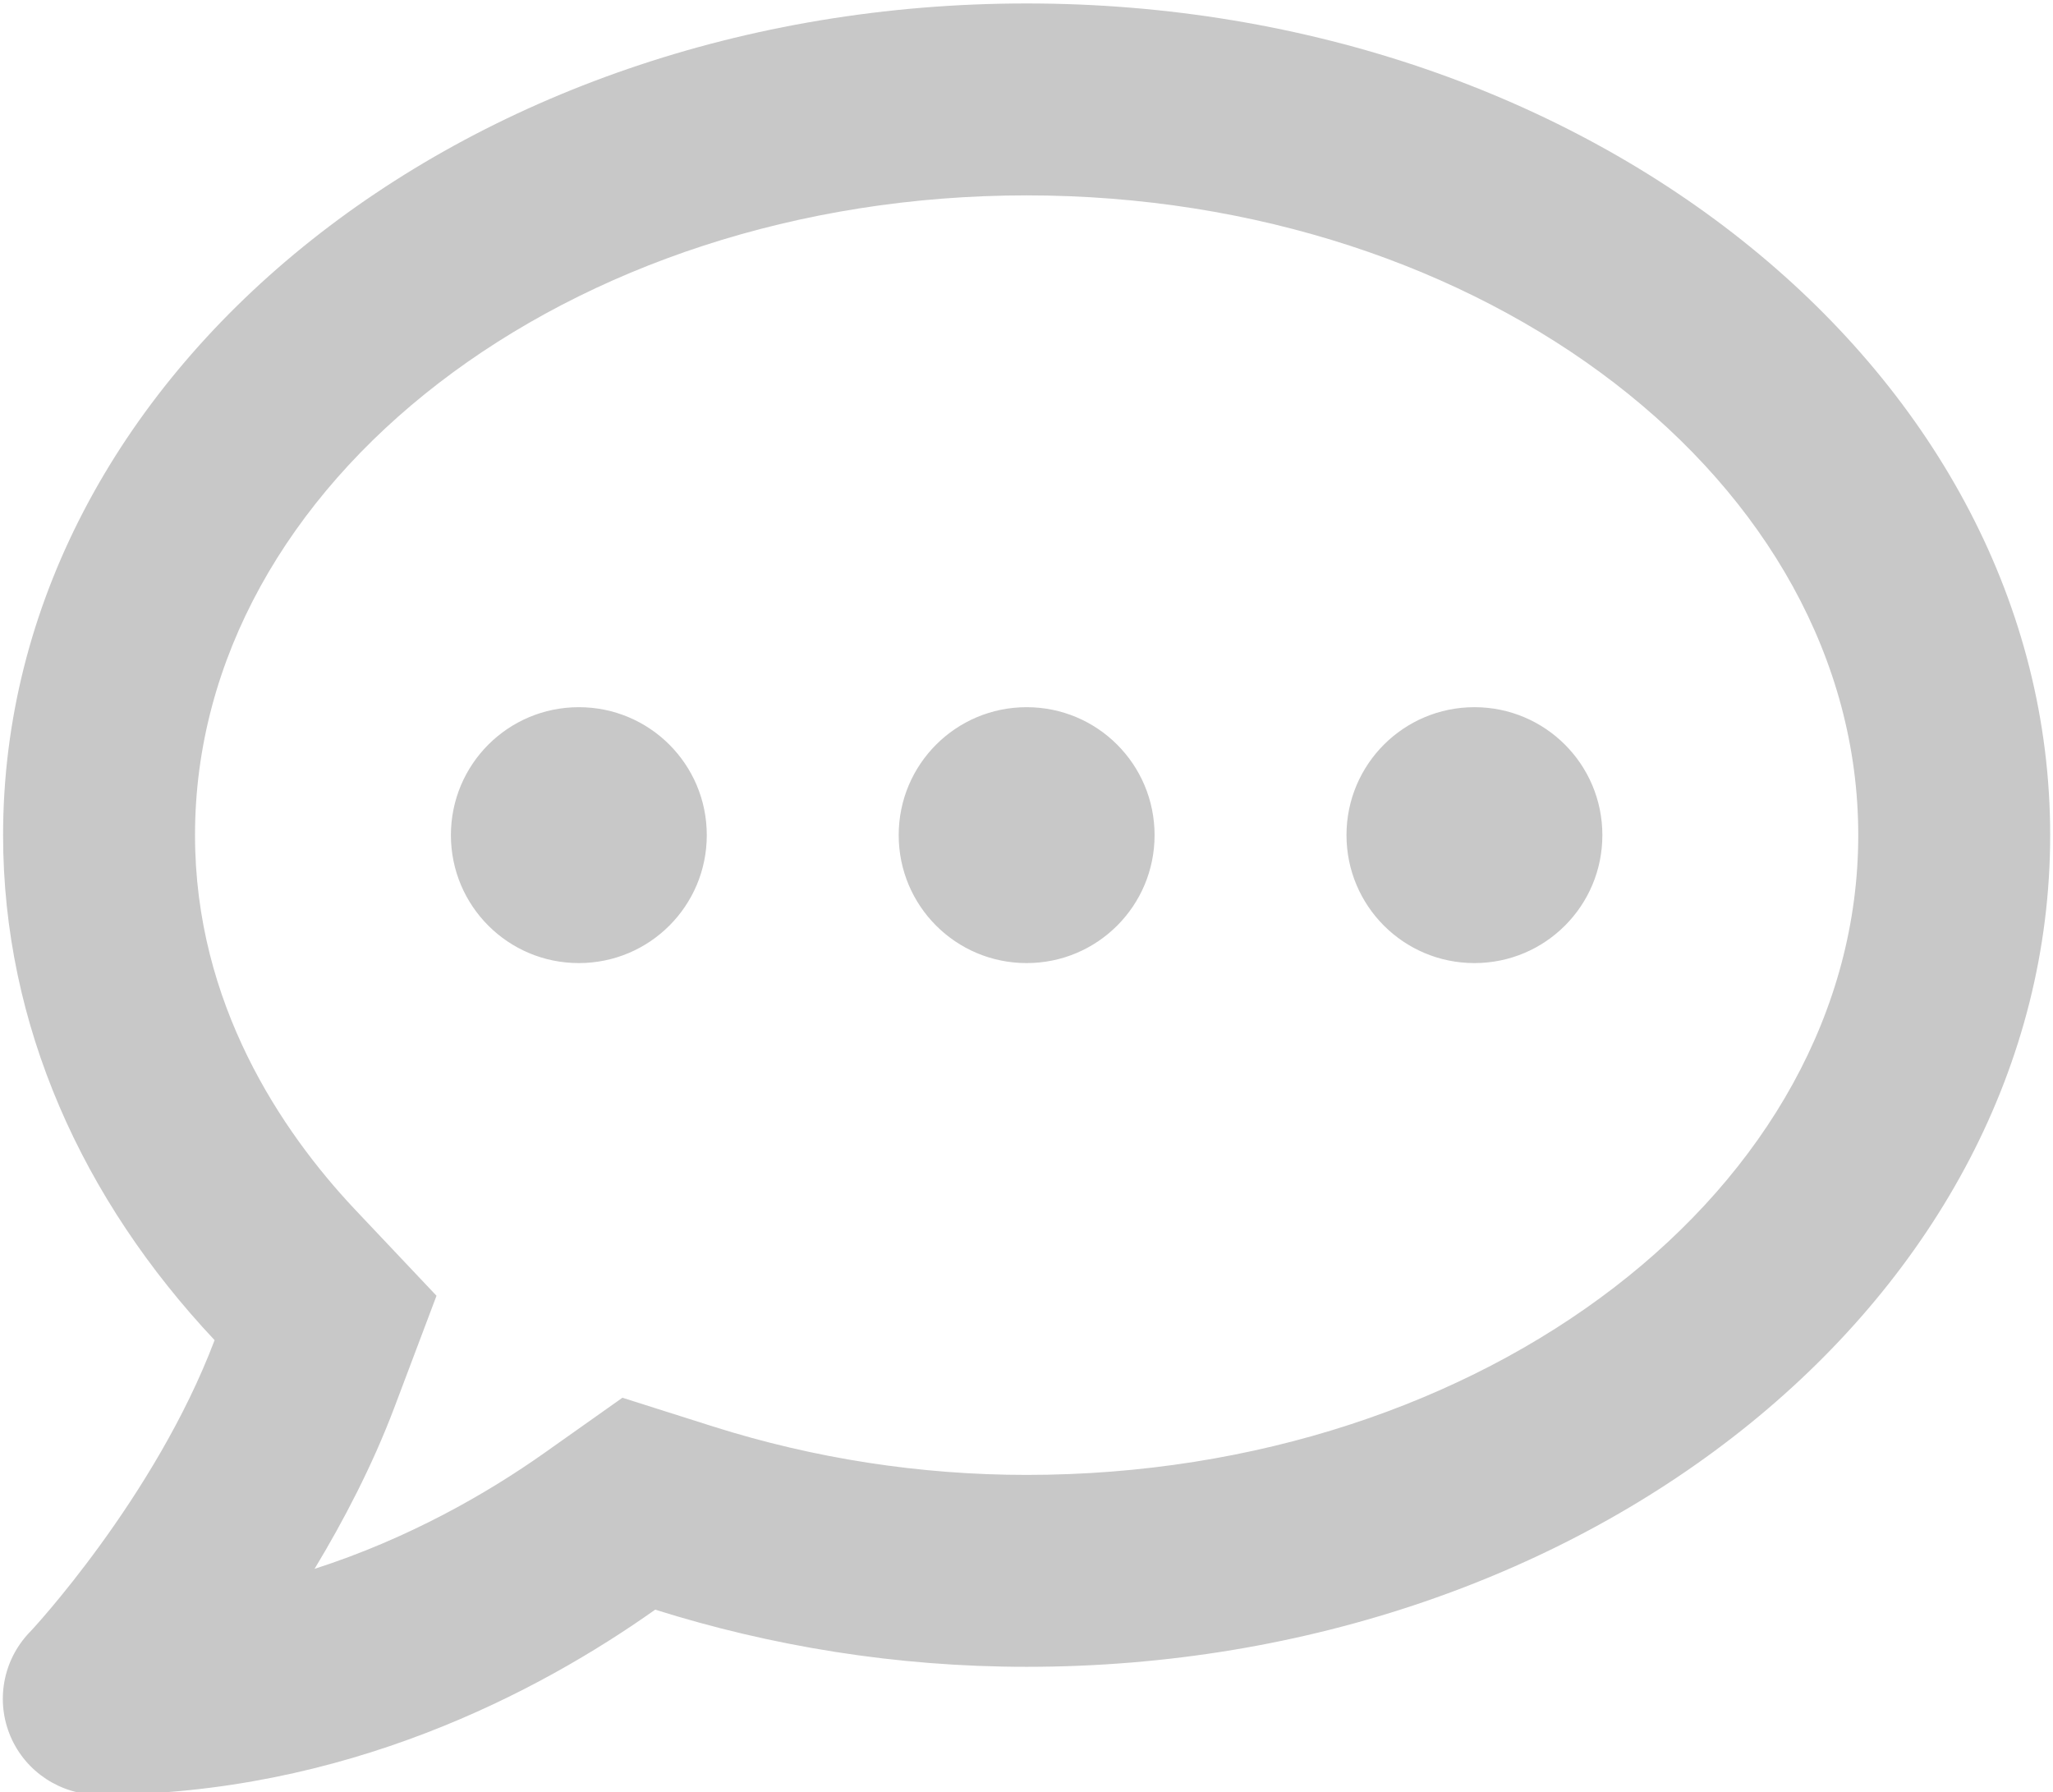
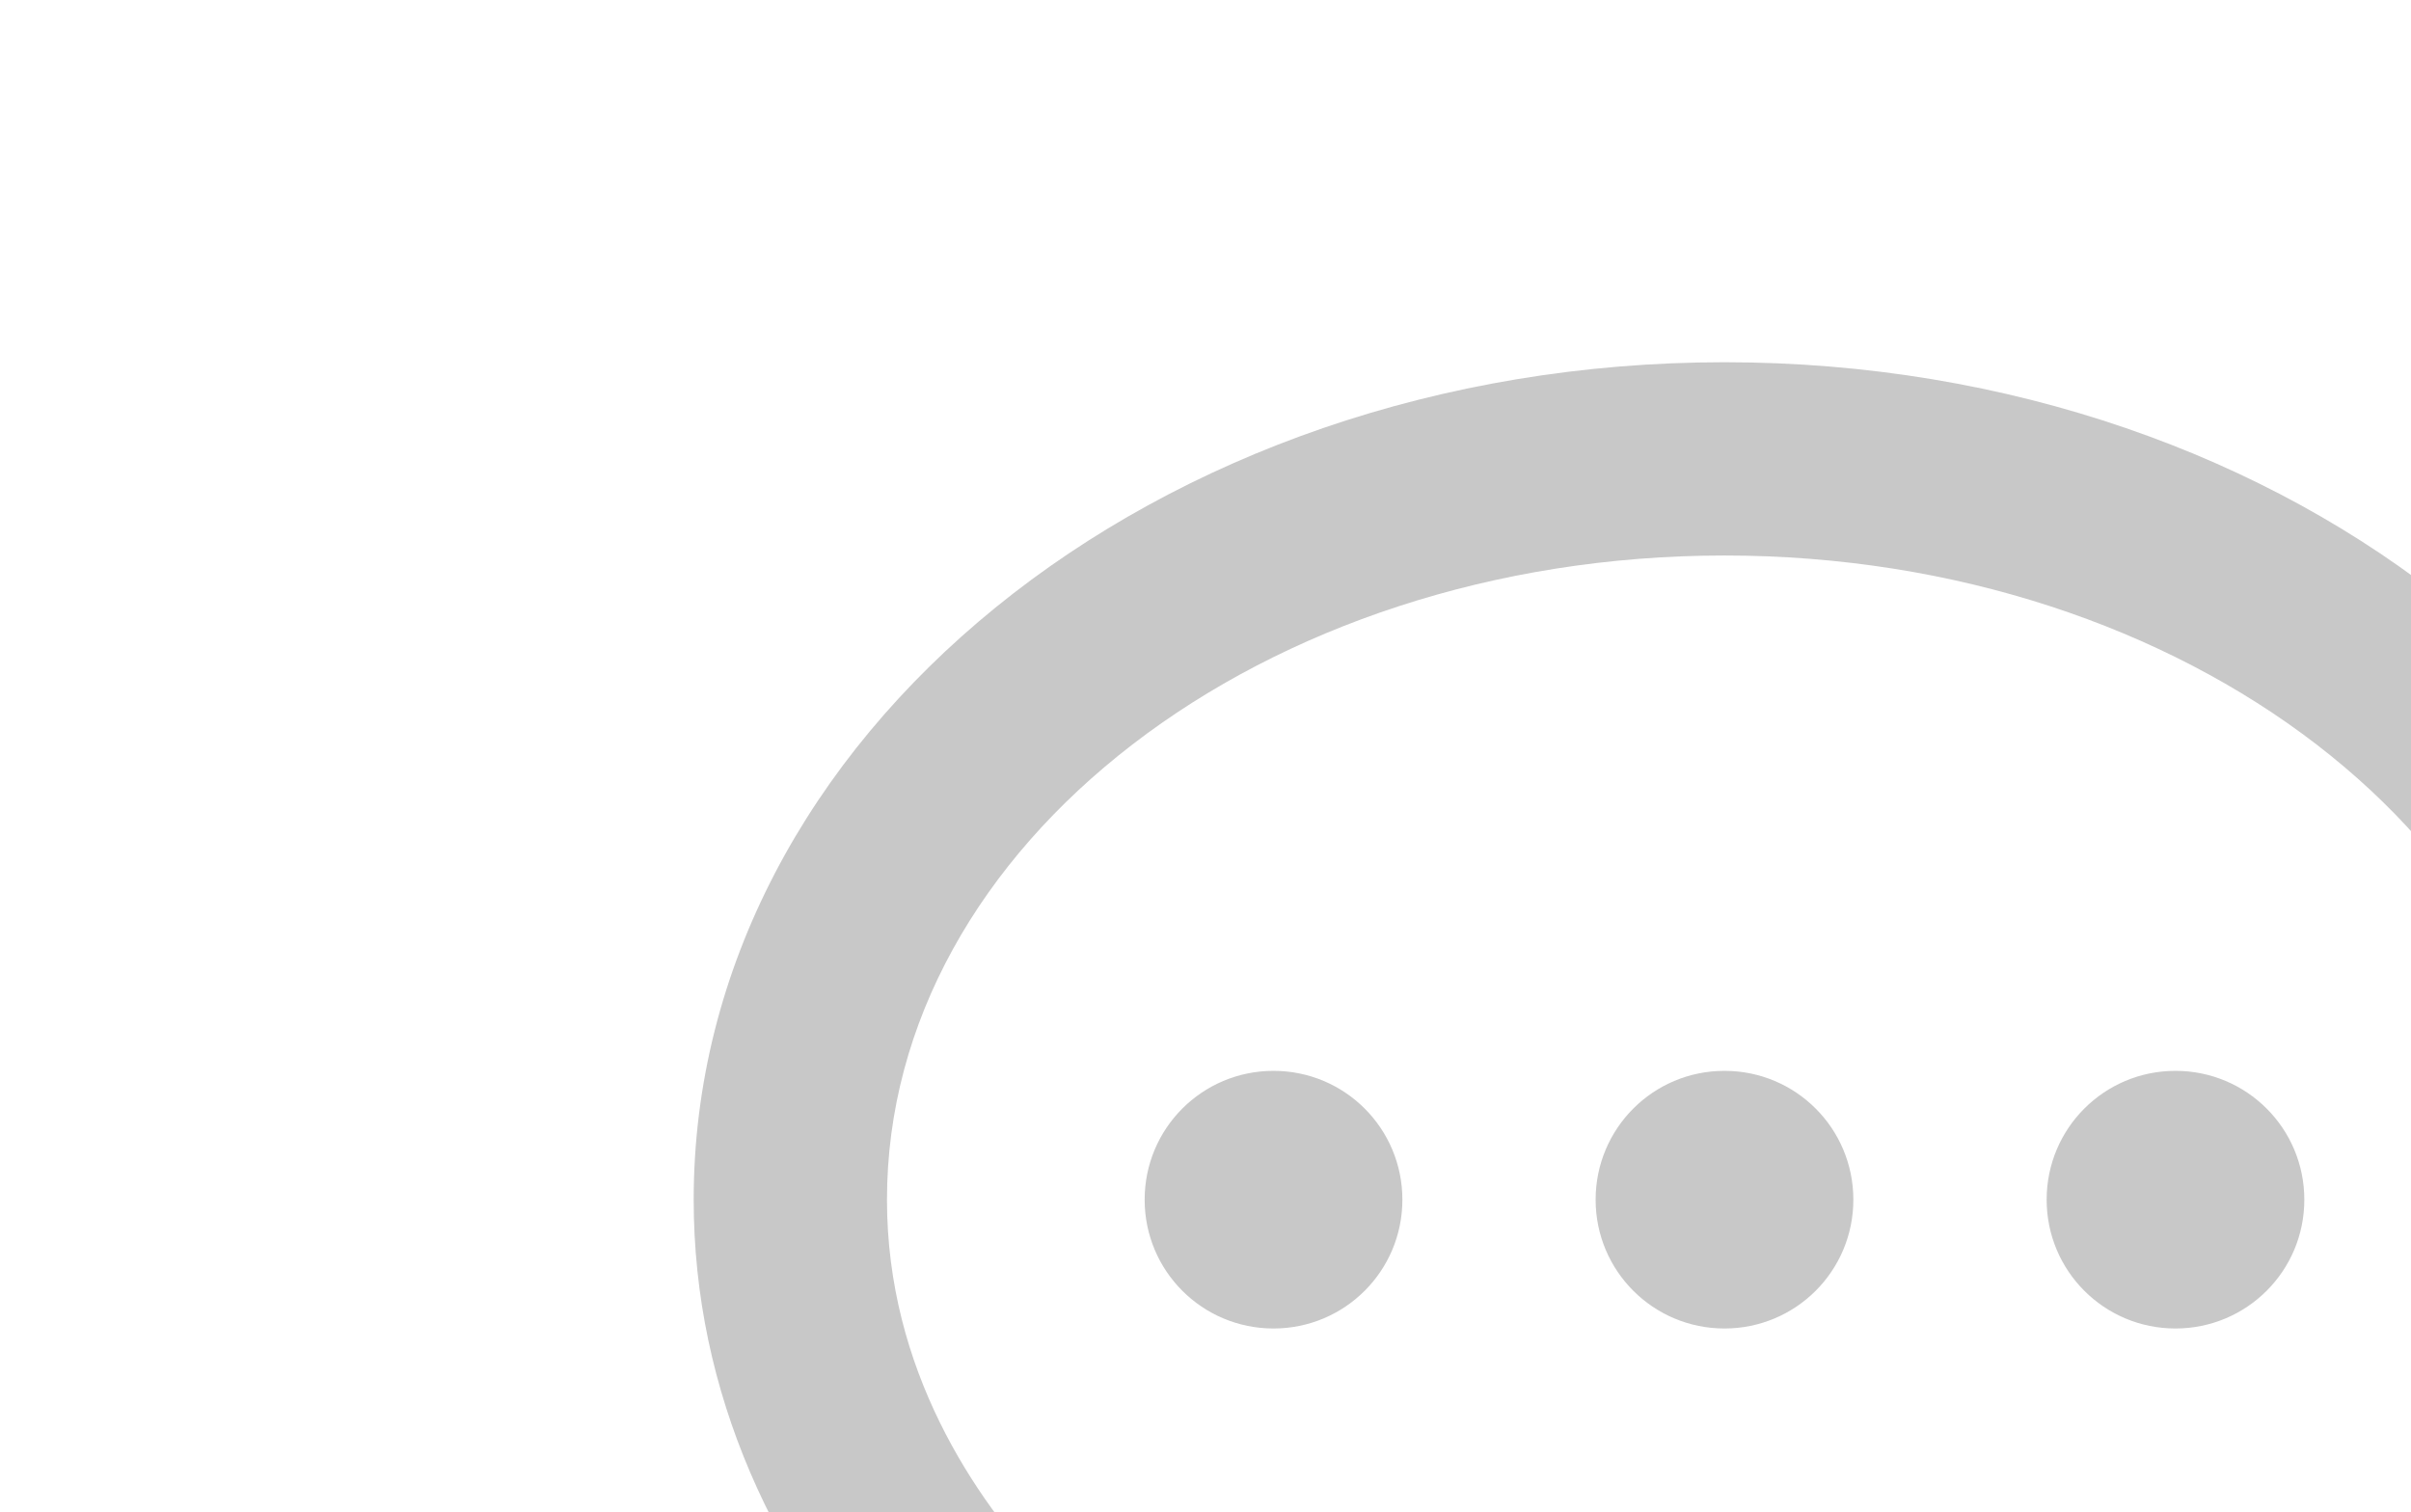
- <svg xmlns="http://www.w3.org/2000/svg" xml:space="preserve" width="149px" height="130px" version="1.1" style="shape-rendering:geometricPrecision; text-rendering:geometricPrecision; image-rendering:optimizeQuality; fill-rule:evenodd; clip-rule:evenodd" viewBox="0 0 149 130.359">
+ <svg xmlns="http://www.w3.org/2000/svg" xml:space="preserve" width="464px" height="291px" version="1.1" style="shape-rendering:geometricPrecision; text-rendering:geometricPrecision; image-rendering:optimizeQuality; fill-rule:evenodd; clip-rule:evenodd" viewBox="0 0 464 290.88">
  <defs>
    <style type="text/css">
   
    .fil0 {fill:#C8C8C8;fill-rule:nonzero}
   
  </style>
  </defs>
  <g id="Camada_x0020_1">
-     <path class="fil0" d="M41.92 51.463c-5.15,0 -9.31,4.161 -9.31,9.311 0,5.15 4.161,9.311 9.31,9.311 5.151,0 9.312,-4.161 9.312,-9.311 0,-5.15 -4.161,-9.311 -9.312,-9.311zm32.59 0c-5.151,0 -9.311,4.161 -9.311,9.311 0,5.15 4.161,9.311 9.311,9.311 5.15,0 9.311,-4.161 9.311,-9.311 0,-5.15 -4.161,-9.311 -9.311,-9.311zm32.589 0c-5.15,0 -9.311,4.161 -9.311,9.311 0,5.15 4.161,9.311 9.311,9.311 5.15,0 9.311,-4.161 9.311,-9.311 0,-5.15 -4.161,-9.311 -9.311,-9.311zm-32.589 -51.212c-41.144,0 -74.491,27.09 -74.491,60.523 0,13.851 5.791,26.538 15.393,36.751 -4.335,11.464 -13.356,21.183 -13.501,21.299 -1.921,2.037 -2.444,5.005 -1.339,7.566 1.106,2.561 3.638,4.219 6.431,4.219 17.895,0 32.007,-7.478 40.475,-13.472 8.409,2.647 17.488,4.16 27.032,4.16 41.144,0 74.49,-27.09 74.49,-60.523 0,-33.432 -33.346,-60.523 -74.49,-60.523zm0 107.08c-7.77,0 -15.451,-1.194 -22.813,-3.521l-6.605 -2.095 -5.674 4.015c-4.161,2.939 -9.864,6.227 -16.731,8.438 2.124,-3.521 4.19,-7.478 5.79,-11.697l3.085 -8.177 -5.994 -6.343c-5.267,-5.615 -11.581,-14.898 -11.581,-27.177 0,-25.664 27.148,-46.556 60.523,-46.556 33.375,0 60.523,20.892 60.523,46.556 0,25.665 -27.148,46.557 -60.523,46.557z" />
+     <g id="_2311926451152">
+       <path class="fil0" d="M245.09 206.05c-13.72,0 -24.8,11.08 -24.8,24.8 0,13.71 11.08,24.79 24.8,24.79 13.71,0 24.8,-11.08 24.8,-24.79 0,-13.72 -11.09,-24.8 -24.8,-24.8zm86.79 0c-13.72,0 -24.8,11.08 -24.8,24.8 0,13.71 11.08,24.79 24.8,24.79 13.72,0 24.8,-11.08 24.8,-24.79 0,-13.72 -11.08,-24.8 -24.8,-24.8zm86.79 0c-13.71,0 -24.79,11.08 -24.79,24.8 0,13.71 11.08,24.79 24.79,24.79 13.72,0 24.8,-11.08 24.8,-24.79 0,-13.72 -11.08,-24.8 -24.8,-24.8zm-86.79 -136.39c-109.57,0 -198.38,72.15 -198.38,161.19 0,36.88 15.42,70.67 40.99,97.87 -11.54,30.53 -35.57,56.41 -35.96,56.72 -5.11,5.43 -6.51,13.33 -3.56,20.15 2.94,6.82 9.69,11.24 17.12,11.24 47.66,0 85.25,-19.92 107.8,-35.88 22.39,7.05 46.57,11.08 71.99,11.08 109.57,0 198.38,-72.15 198.38,-161.19 0,-89.03 -88.81,-161.18 -198.38,-161.18l0 0zm0 285.18c-20.69,0 -41.15,-3.18 -60.76,-9.38l-17.59 -5.58 -15.11 10.69c-11.08,7.83 -26.27,16.59 -44.56,22.48 5.66,-9.38 11.16,-19.92 15.42,-31.16l8.22 -21.77 -15.96 -16.9c-14.03,-14.95 -30.84,-39.67 -30.84,-72.37 0,-68.35 72.29,-123.99 161.18,-123.99 88.89,0 161.19,55.64 161.19,123.99 0,68.35 -72.3,123.99 -161.19,123.99l0 0z" />
+     </g>
  </g>
</svg>
